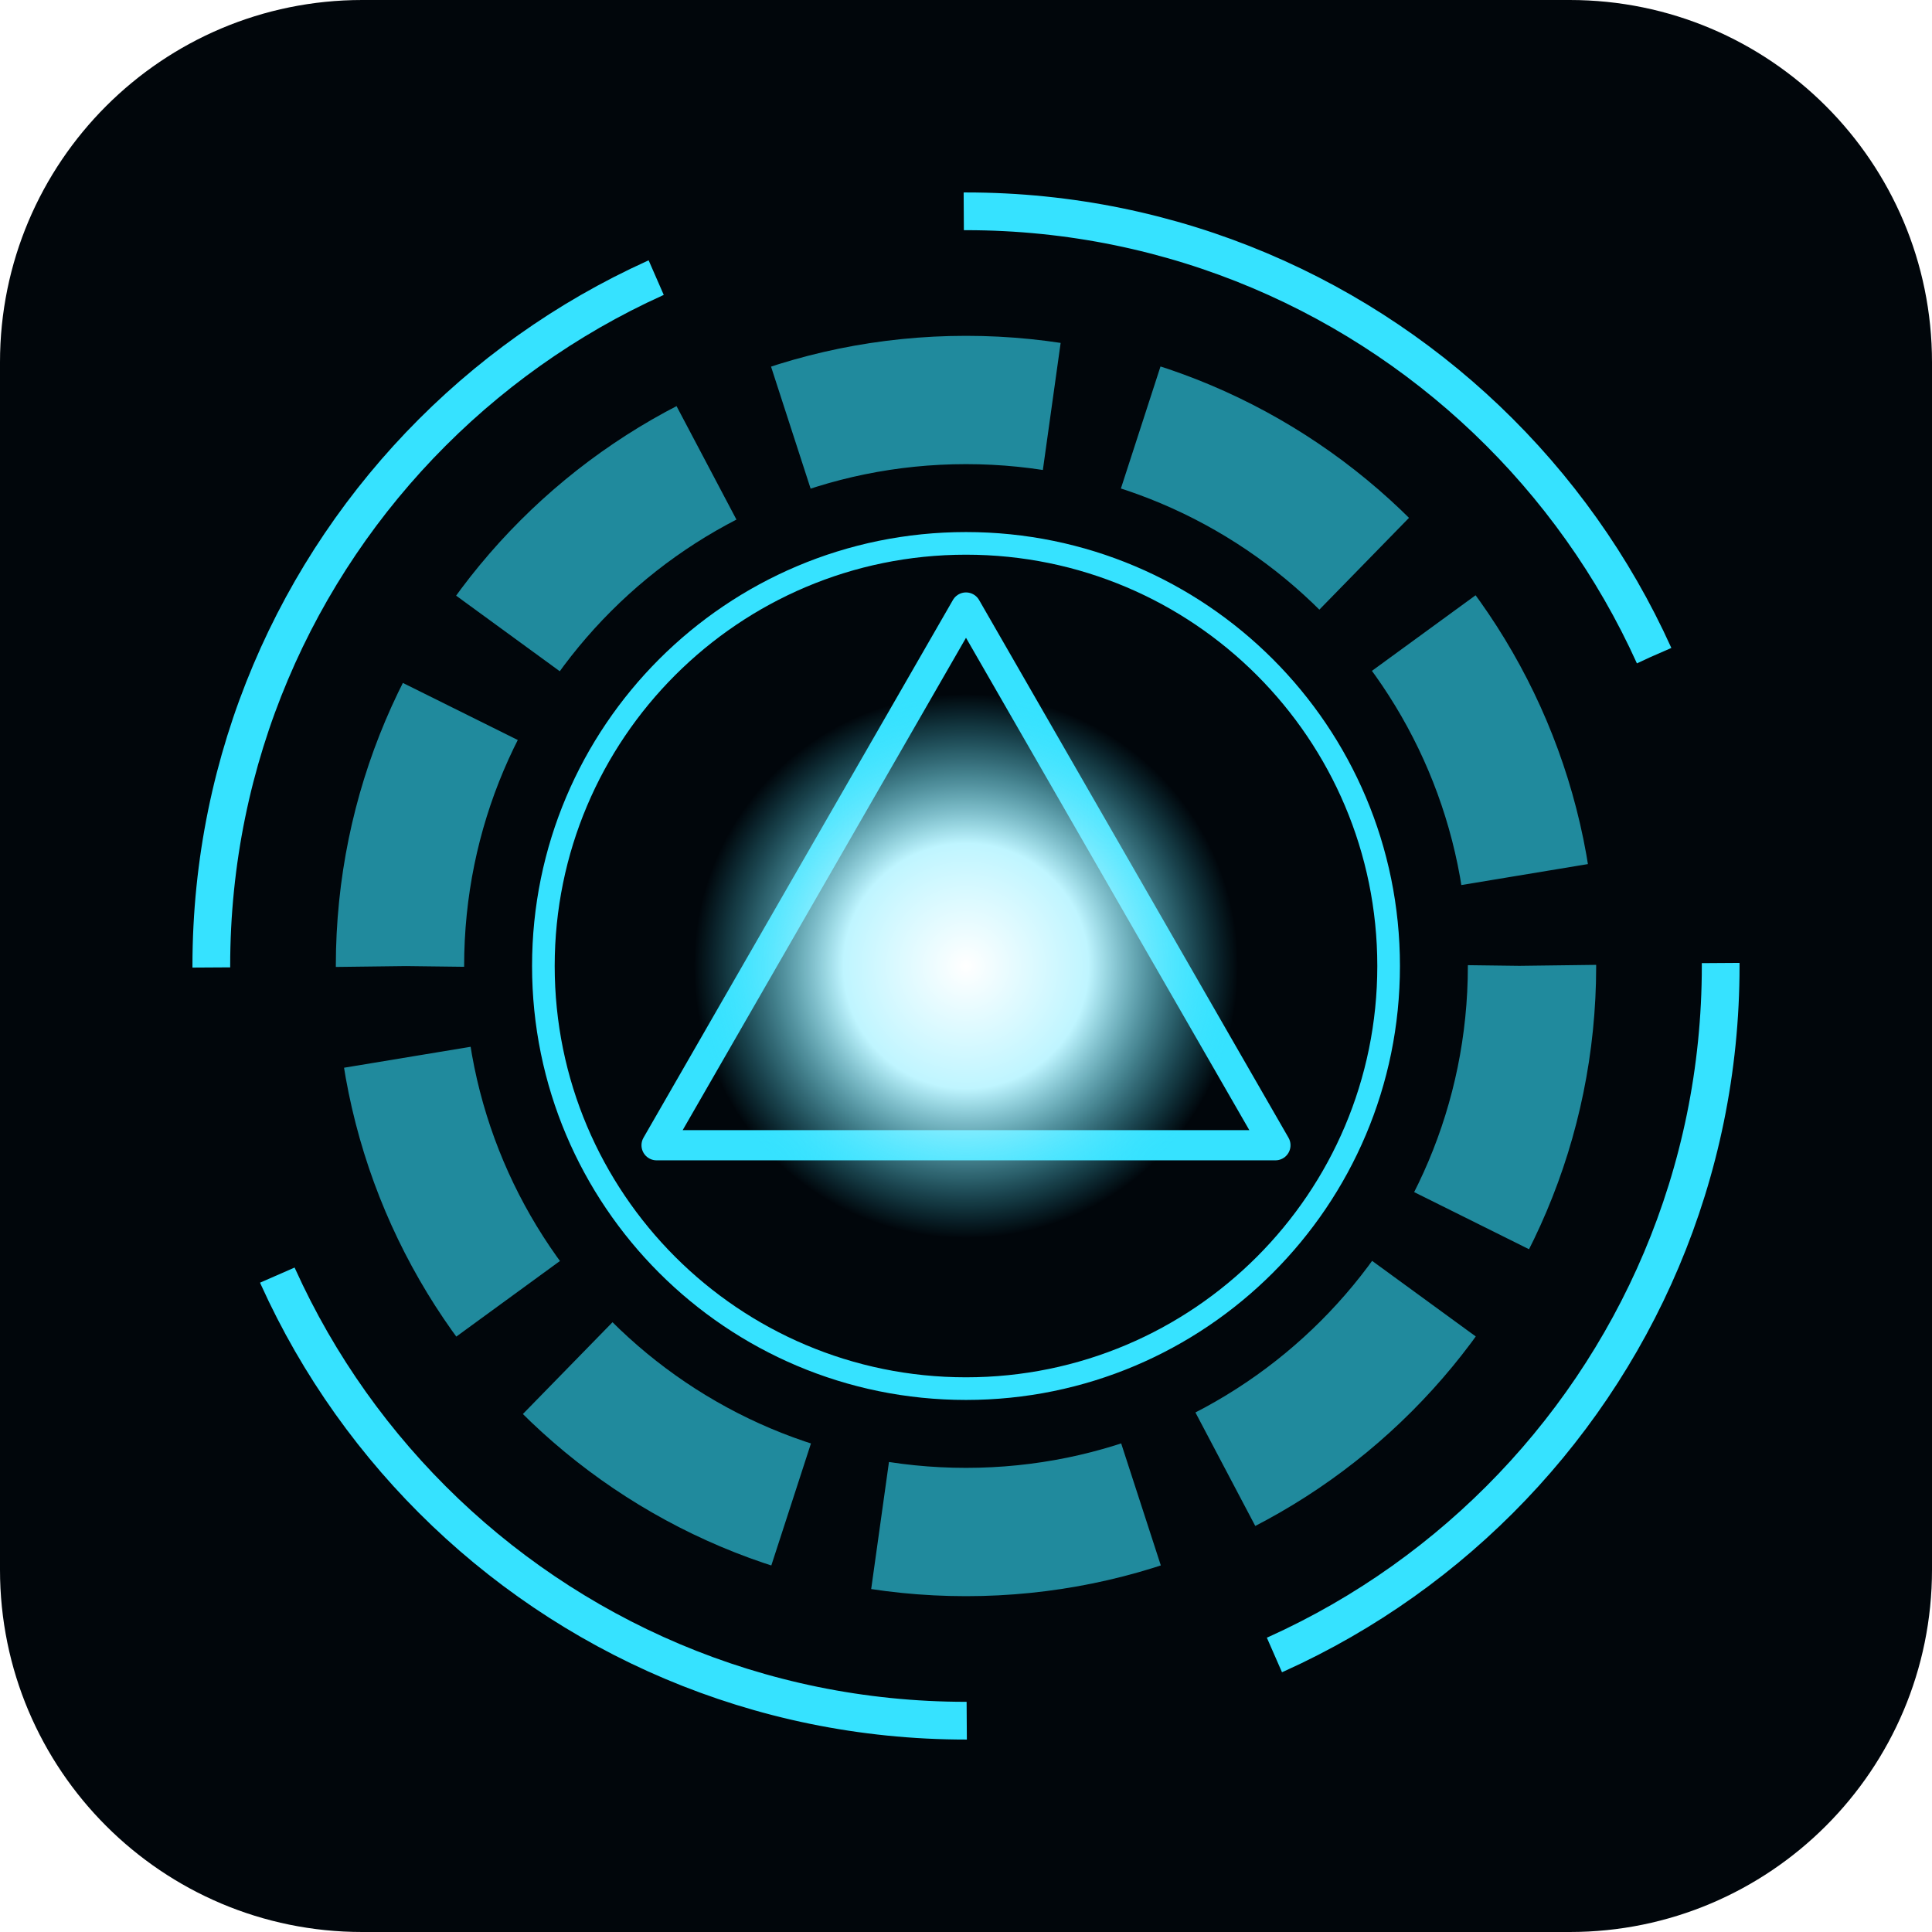
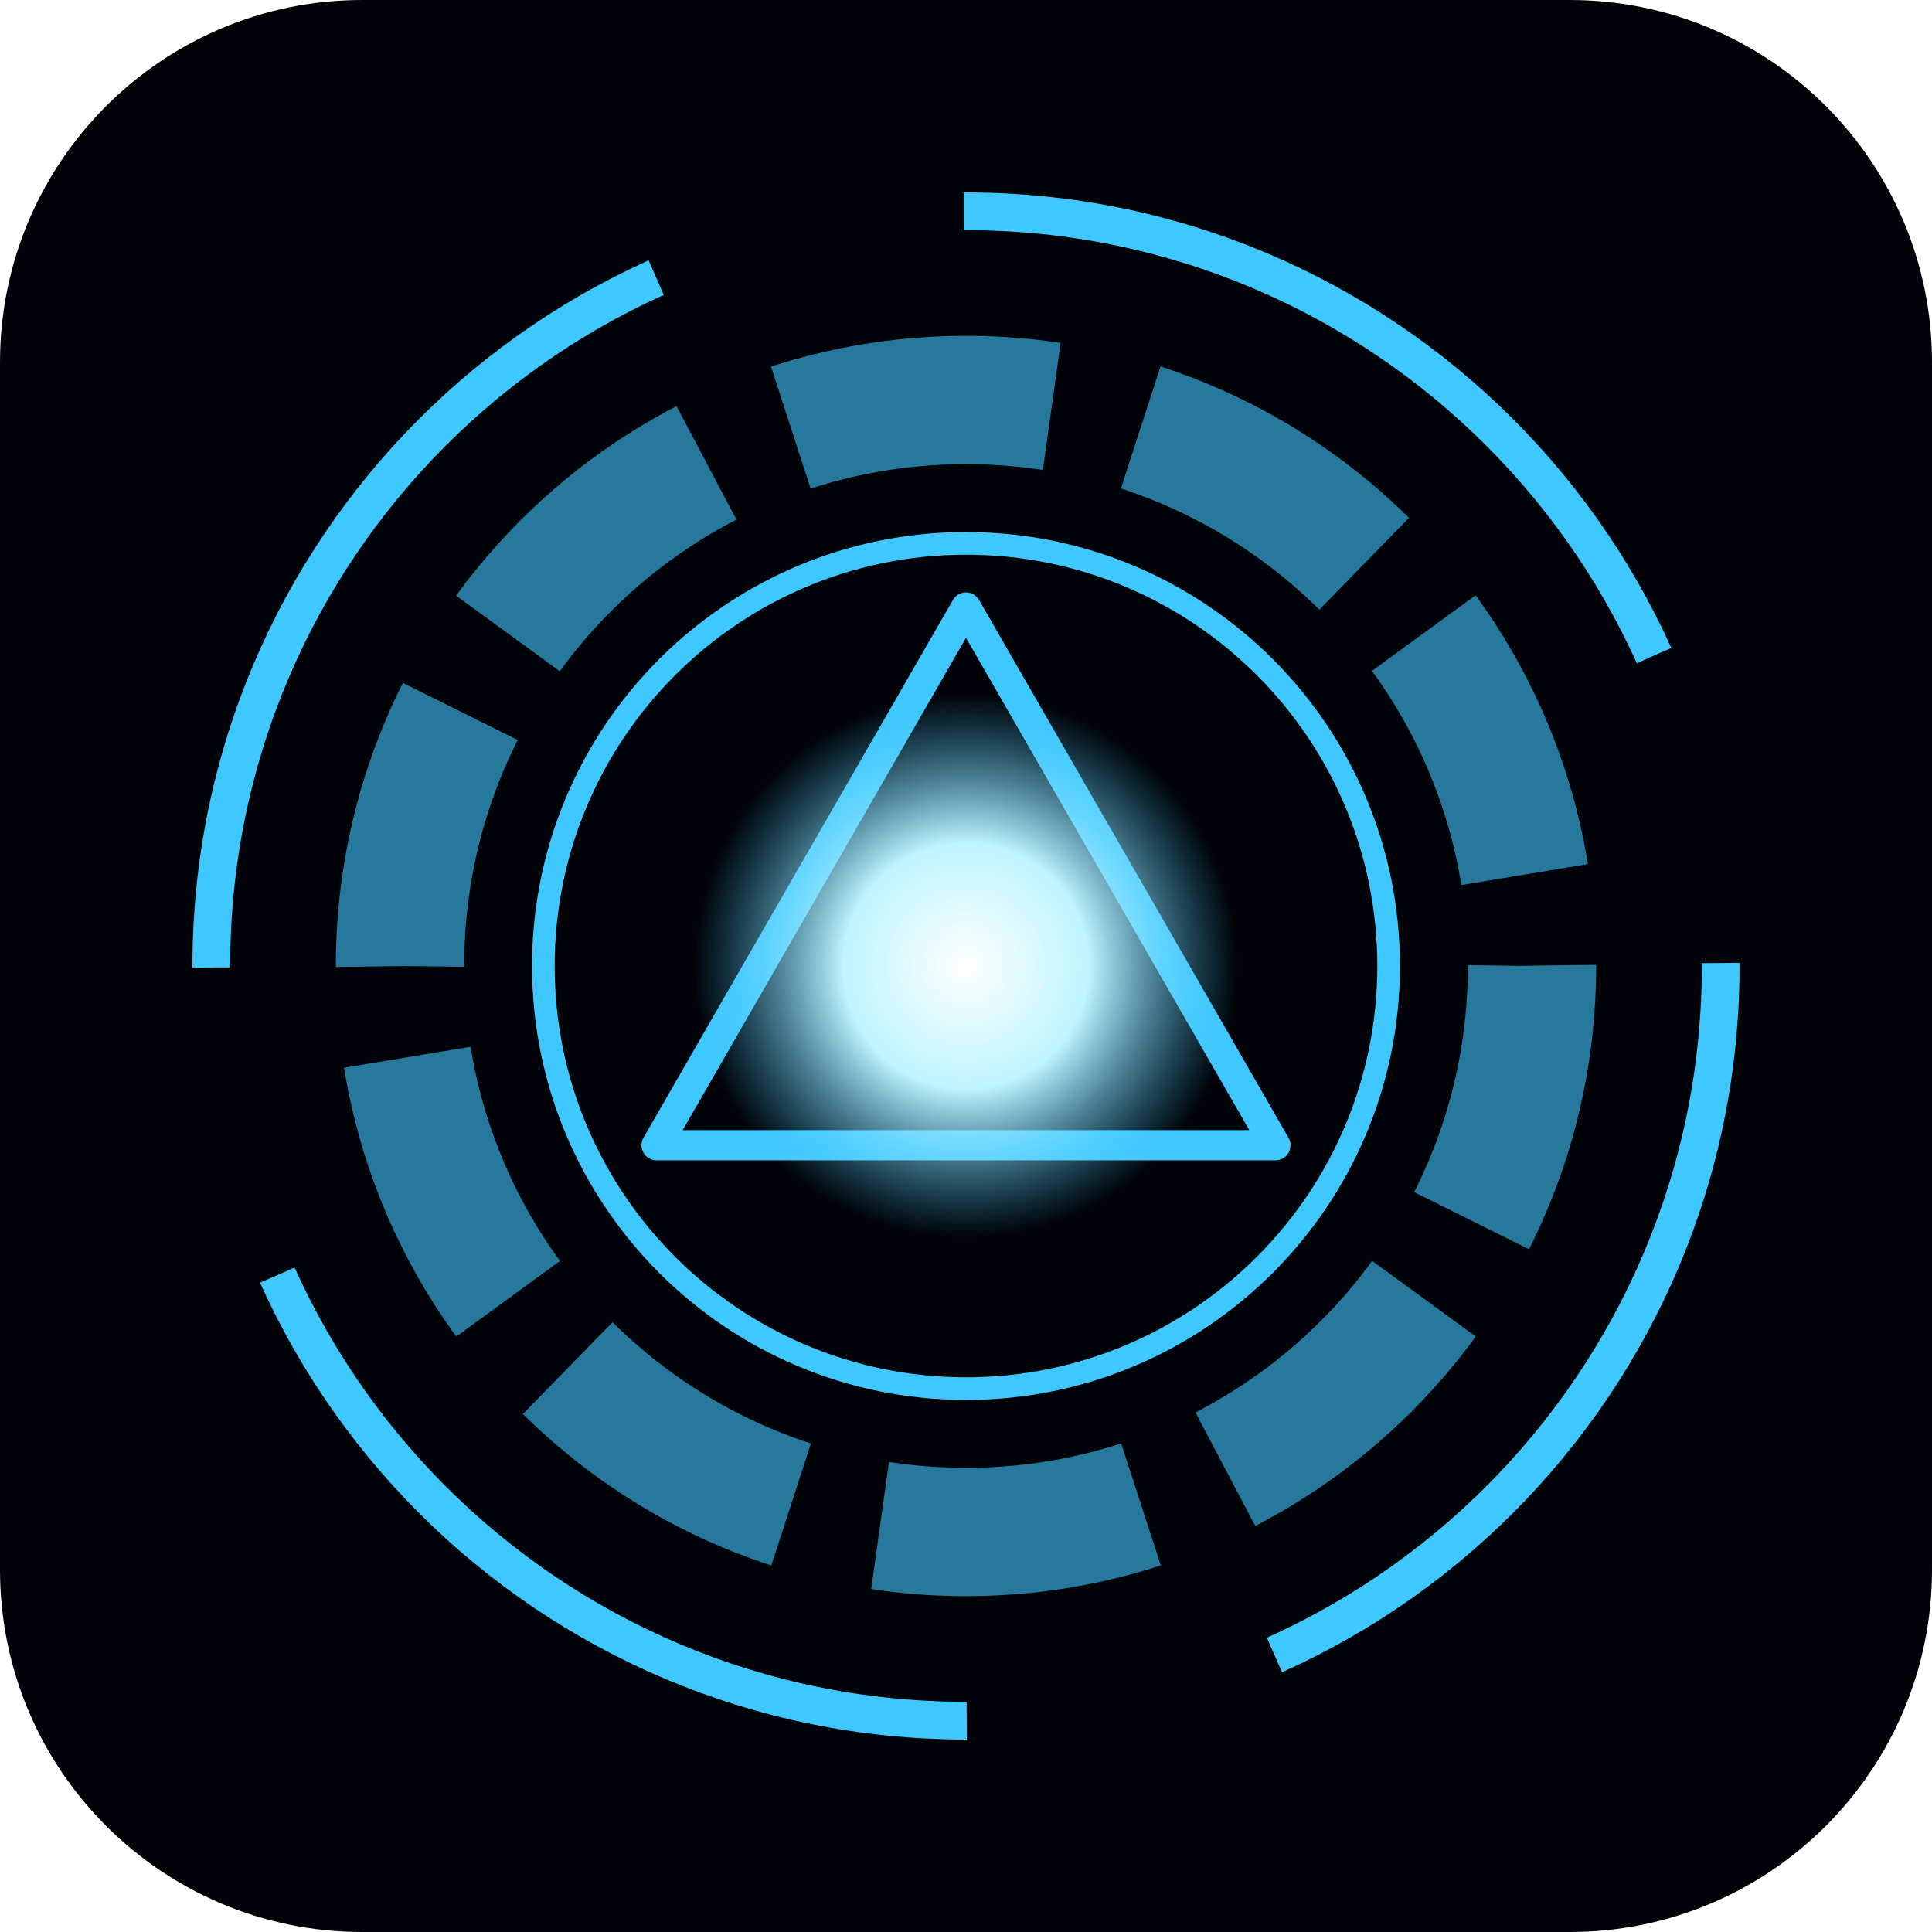
<svg xmlns="http://www.w3.org/2000/svg" viewBox="0 0 512 512">
  <defs>
    <radialGradient id="c">
      <stop offset="0" stop-color="#fff" />
      <stop offset=".45" stop-color="#bff5ff" />
-       <stop offset="1" stop-color="#36e2ff" stop-opacity="0" />
+       <stop offset="1" stop-color="#3fc8ff" stop-opacity="0" />
    </radialGradient>
  </defs>
-   <rect width="512" height="512" rx="96" fill="#01060b" />
-   <g fill="none" stroke="#36e2ff" transform="translate(256 256)">
+   <rect width="512" height="512" rx="96" fill="#000308" />
+   <g fill="none" stroke="#3fc8ff" transform="translate(256 256)">
    <circle r="200" stroke-width="10" stroke-dasharray="230 84" />
    <circle r="150" stroke-width="34" stroke-dasharray="70 24.25" opacity=".6" />
    <circle r="112" stroke-width="6" />
    <polygon points="0,-95 82,47.5 -82,47.5" stroke-width="8" stroke-linejoin="round" />
  </g>
  <circle cx="256" cy="256" r="72" fill="url(#c)" />
</svg>
